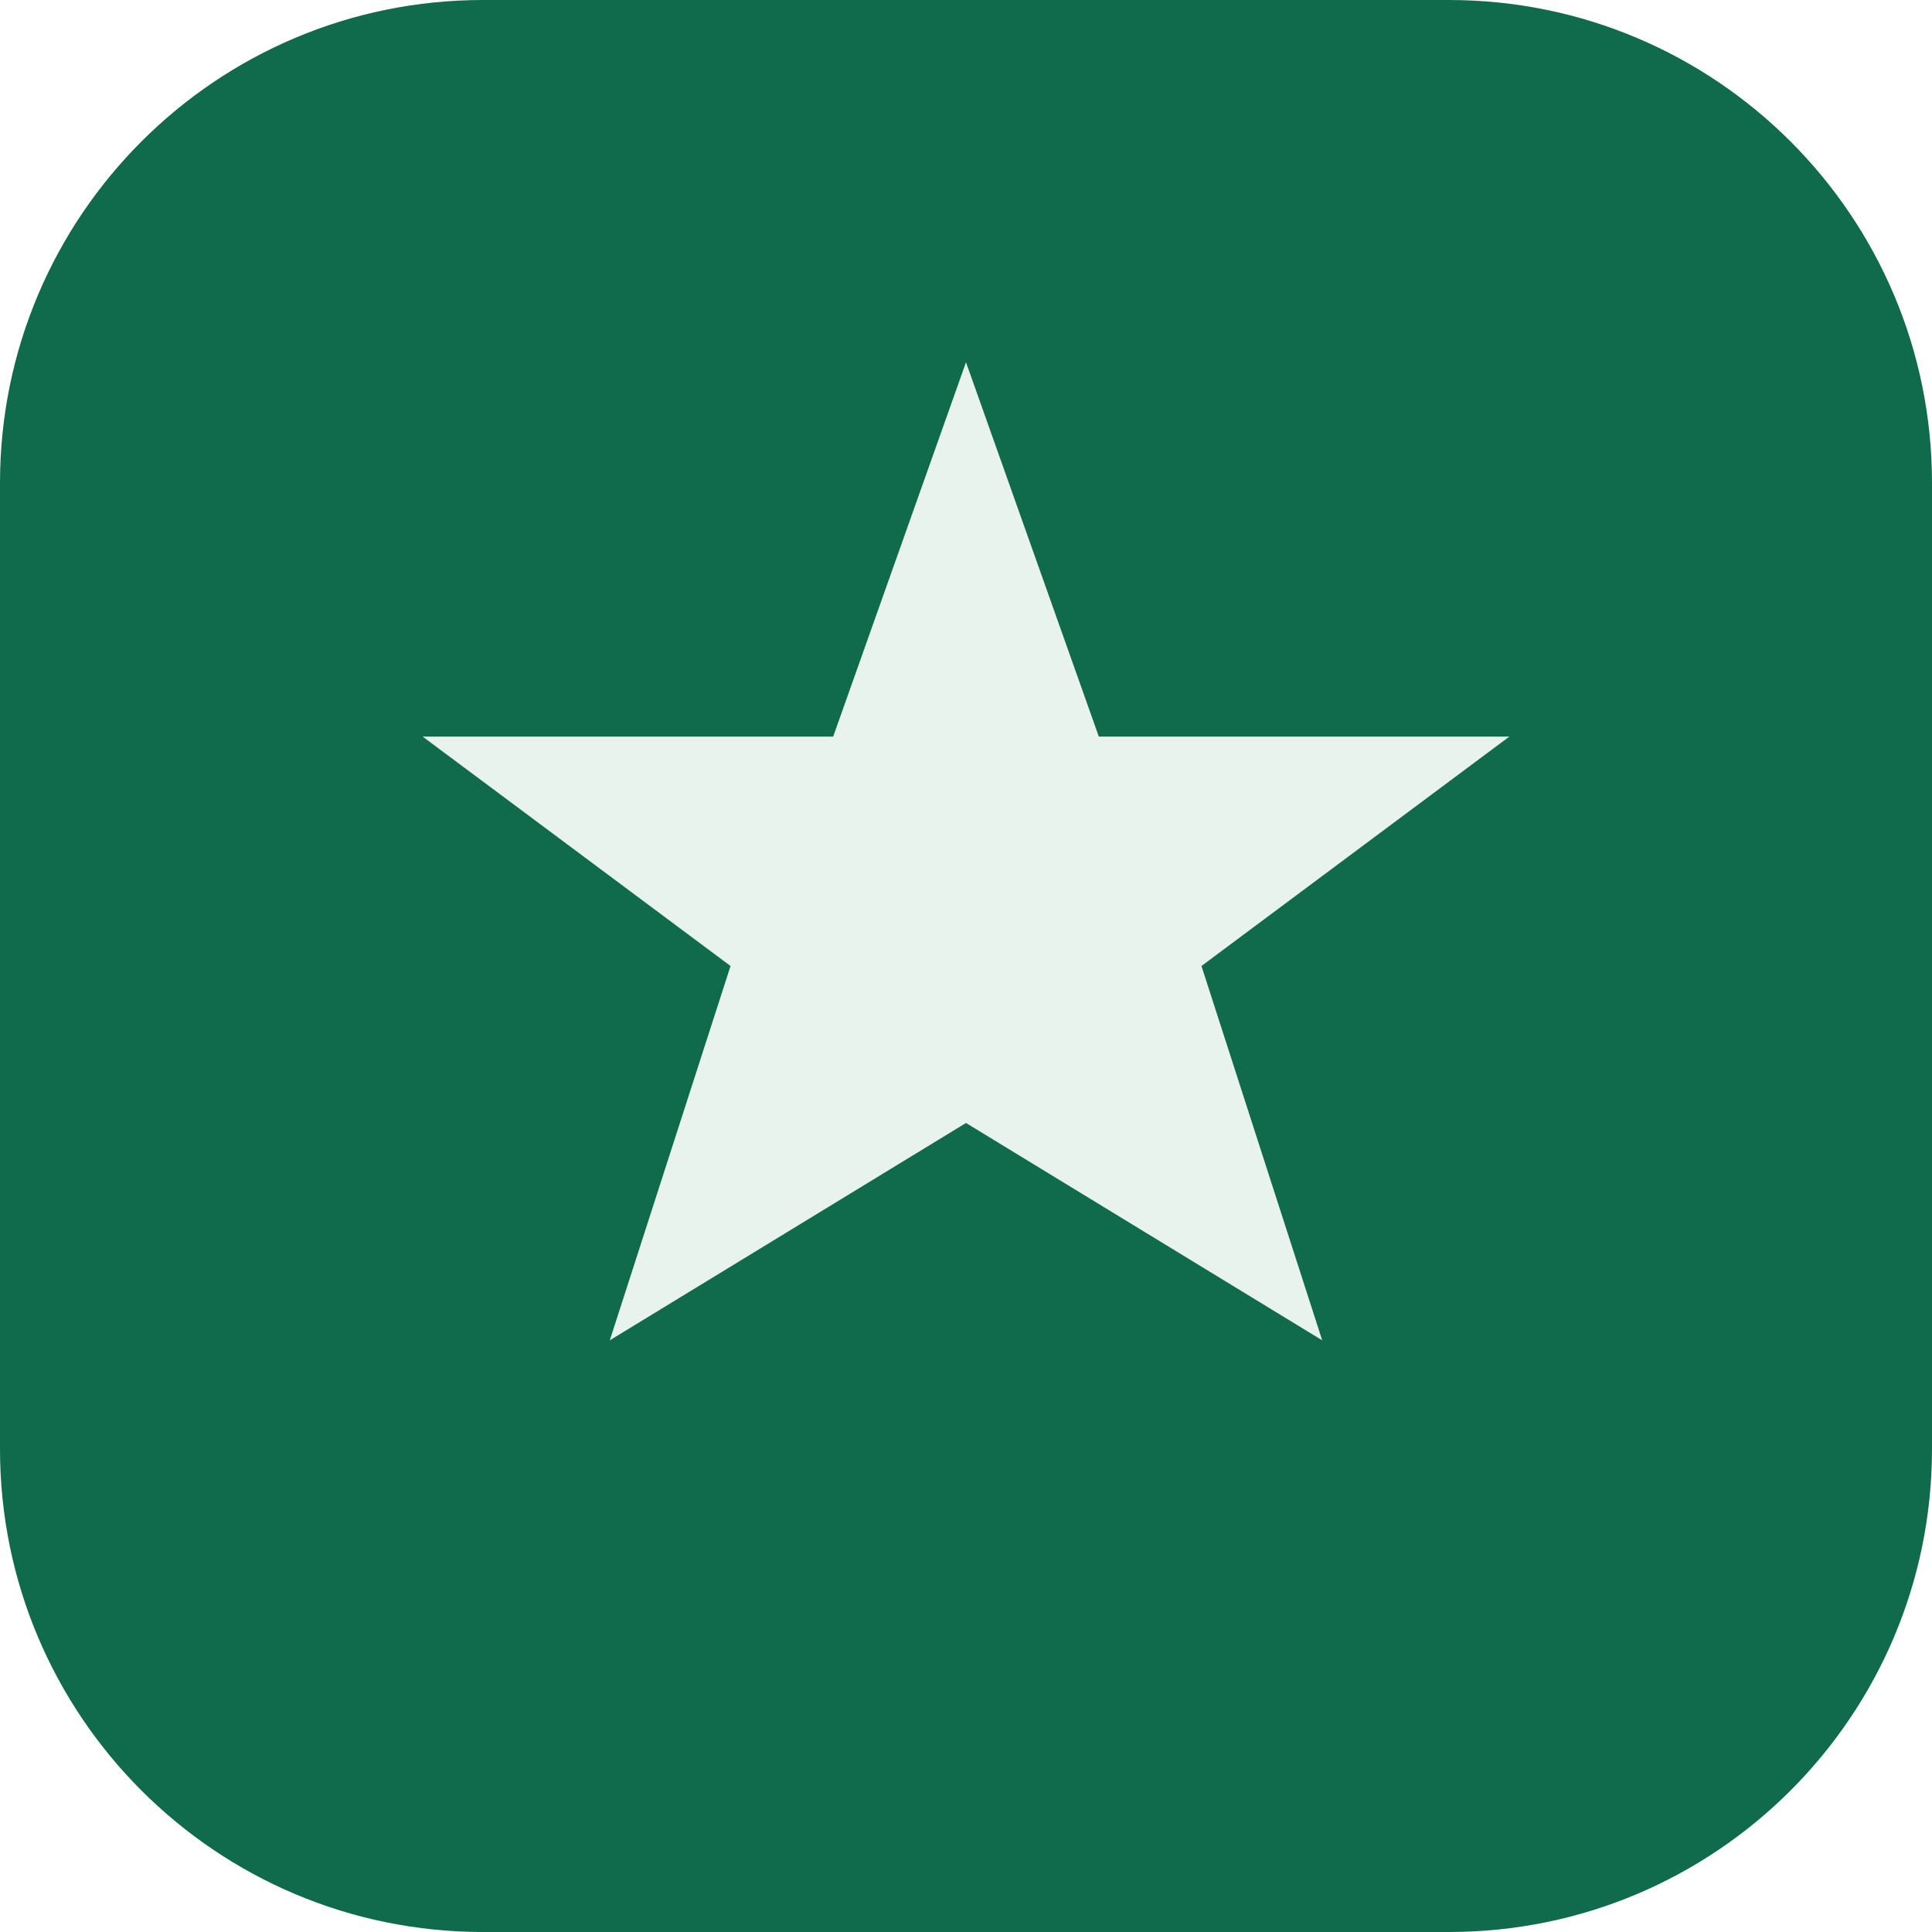
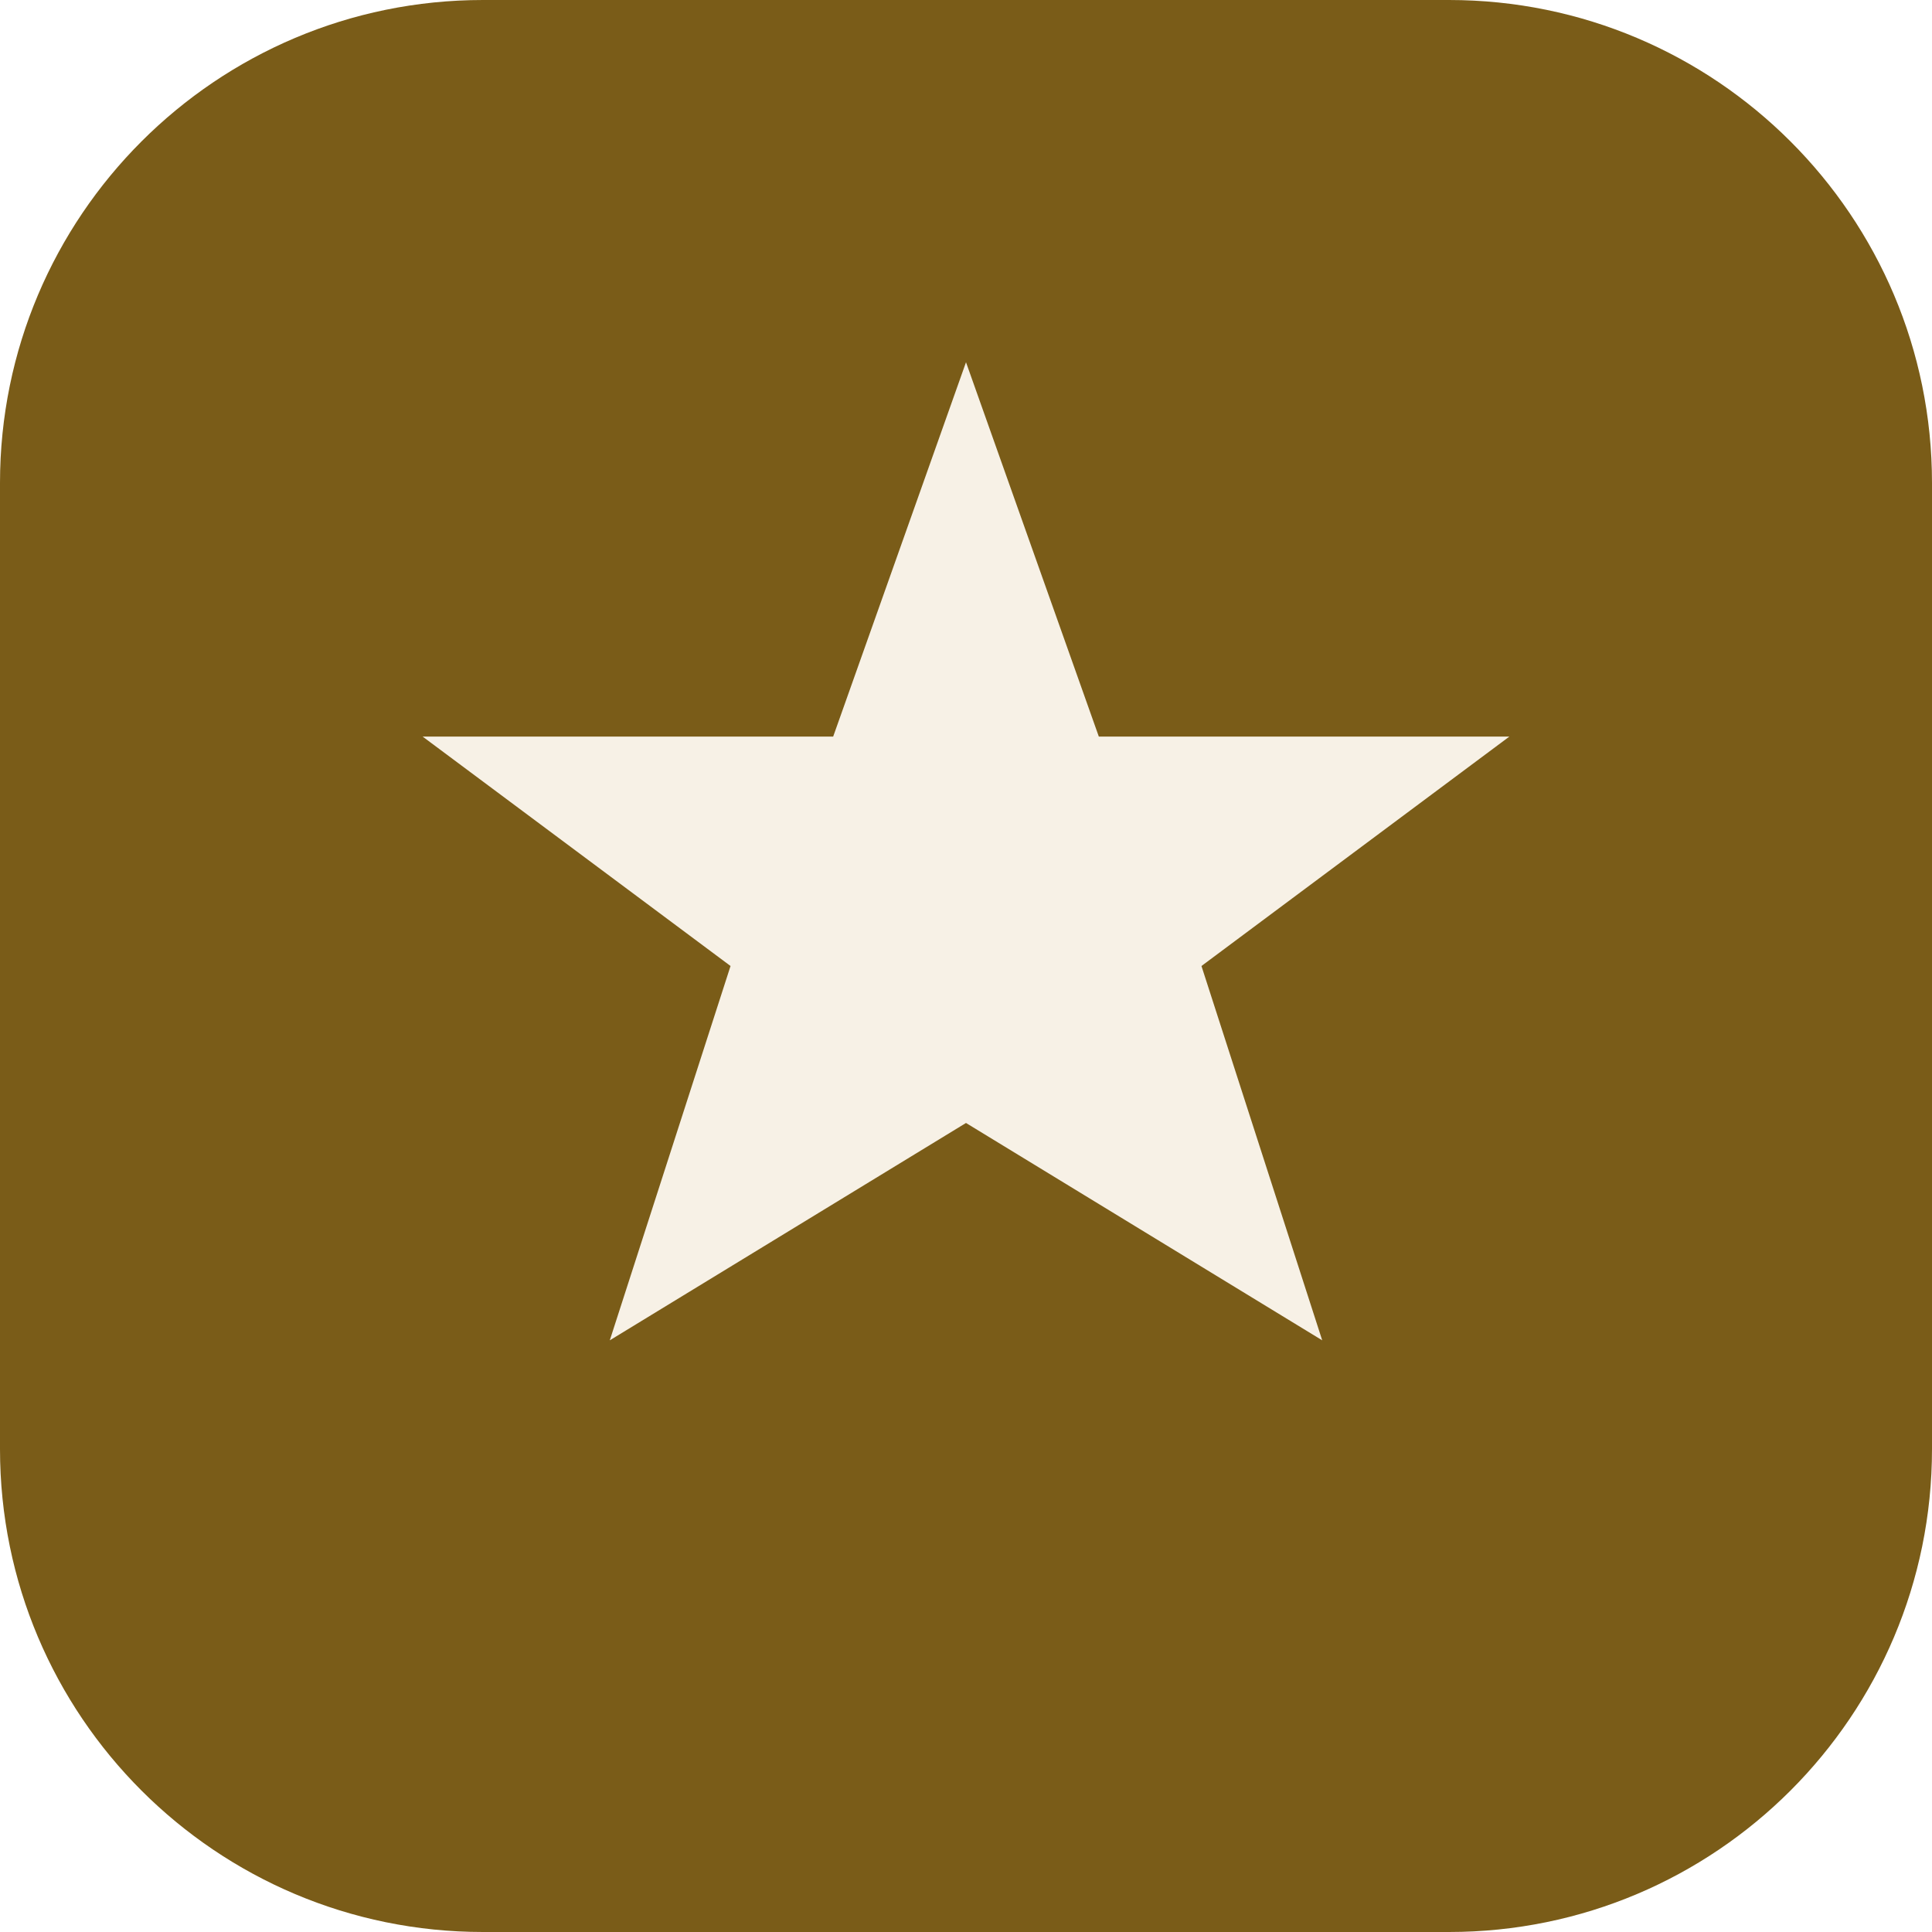
<svg xmlns="http://www.w3.org/2000/svg" viewBox="0 0 32 32" fill="none">
-   <rect width="32" height="32" rx="8" fill="#0f6b4c" />
-   <path d="M16 6l2.2 6.2H25l-5.1 3.8 2 6.2L16 18.6 10.1 22.2l2-6.2L7 12.2h6.8L16 6z" fill="#e7f3ec" />
+   <rect width="32" height="32" rx="8" fill="#7A5C18" />
+   <path d="M16 6l2.2 6.2H25l-5.1 3.8 2 6.2L16 18.6 10.1 22.2l2-6.2L7 12.2h6.8L16 6z" fill="#F7F1E6" />
</svg>
